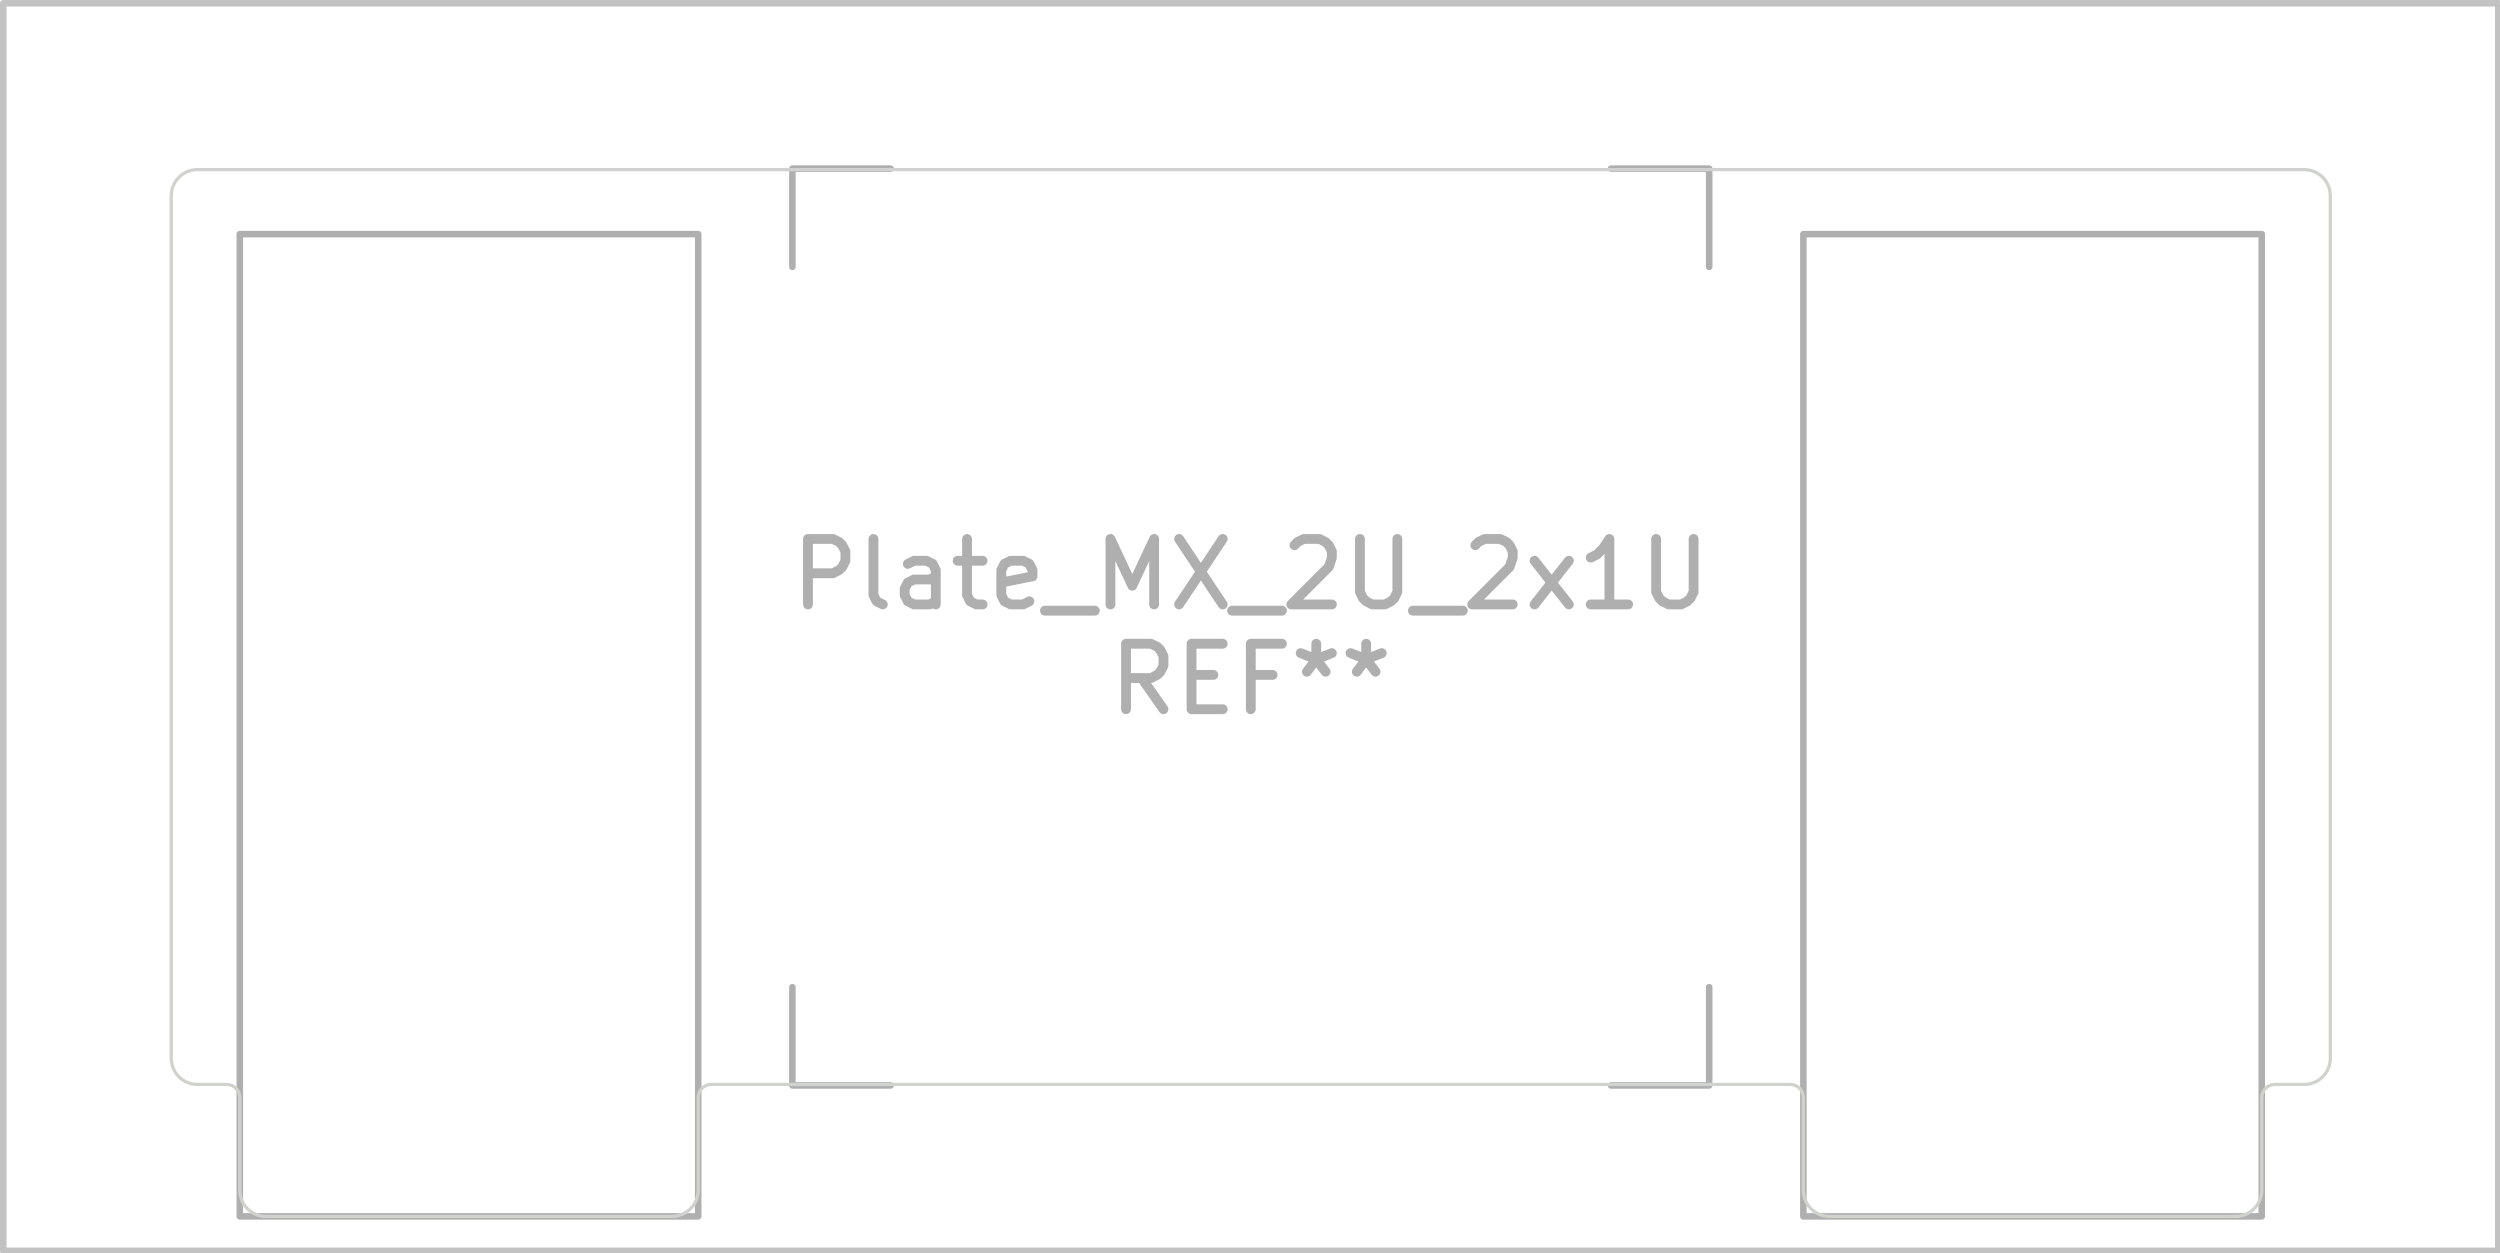
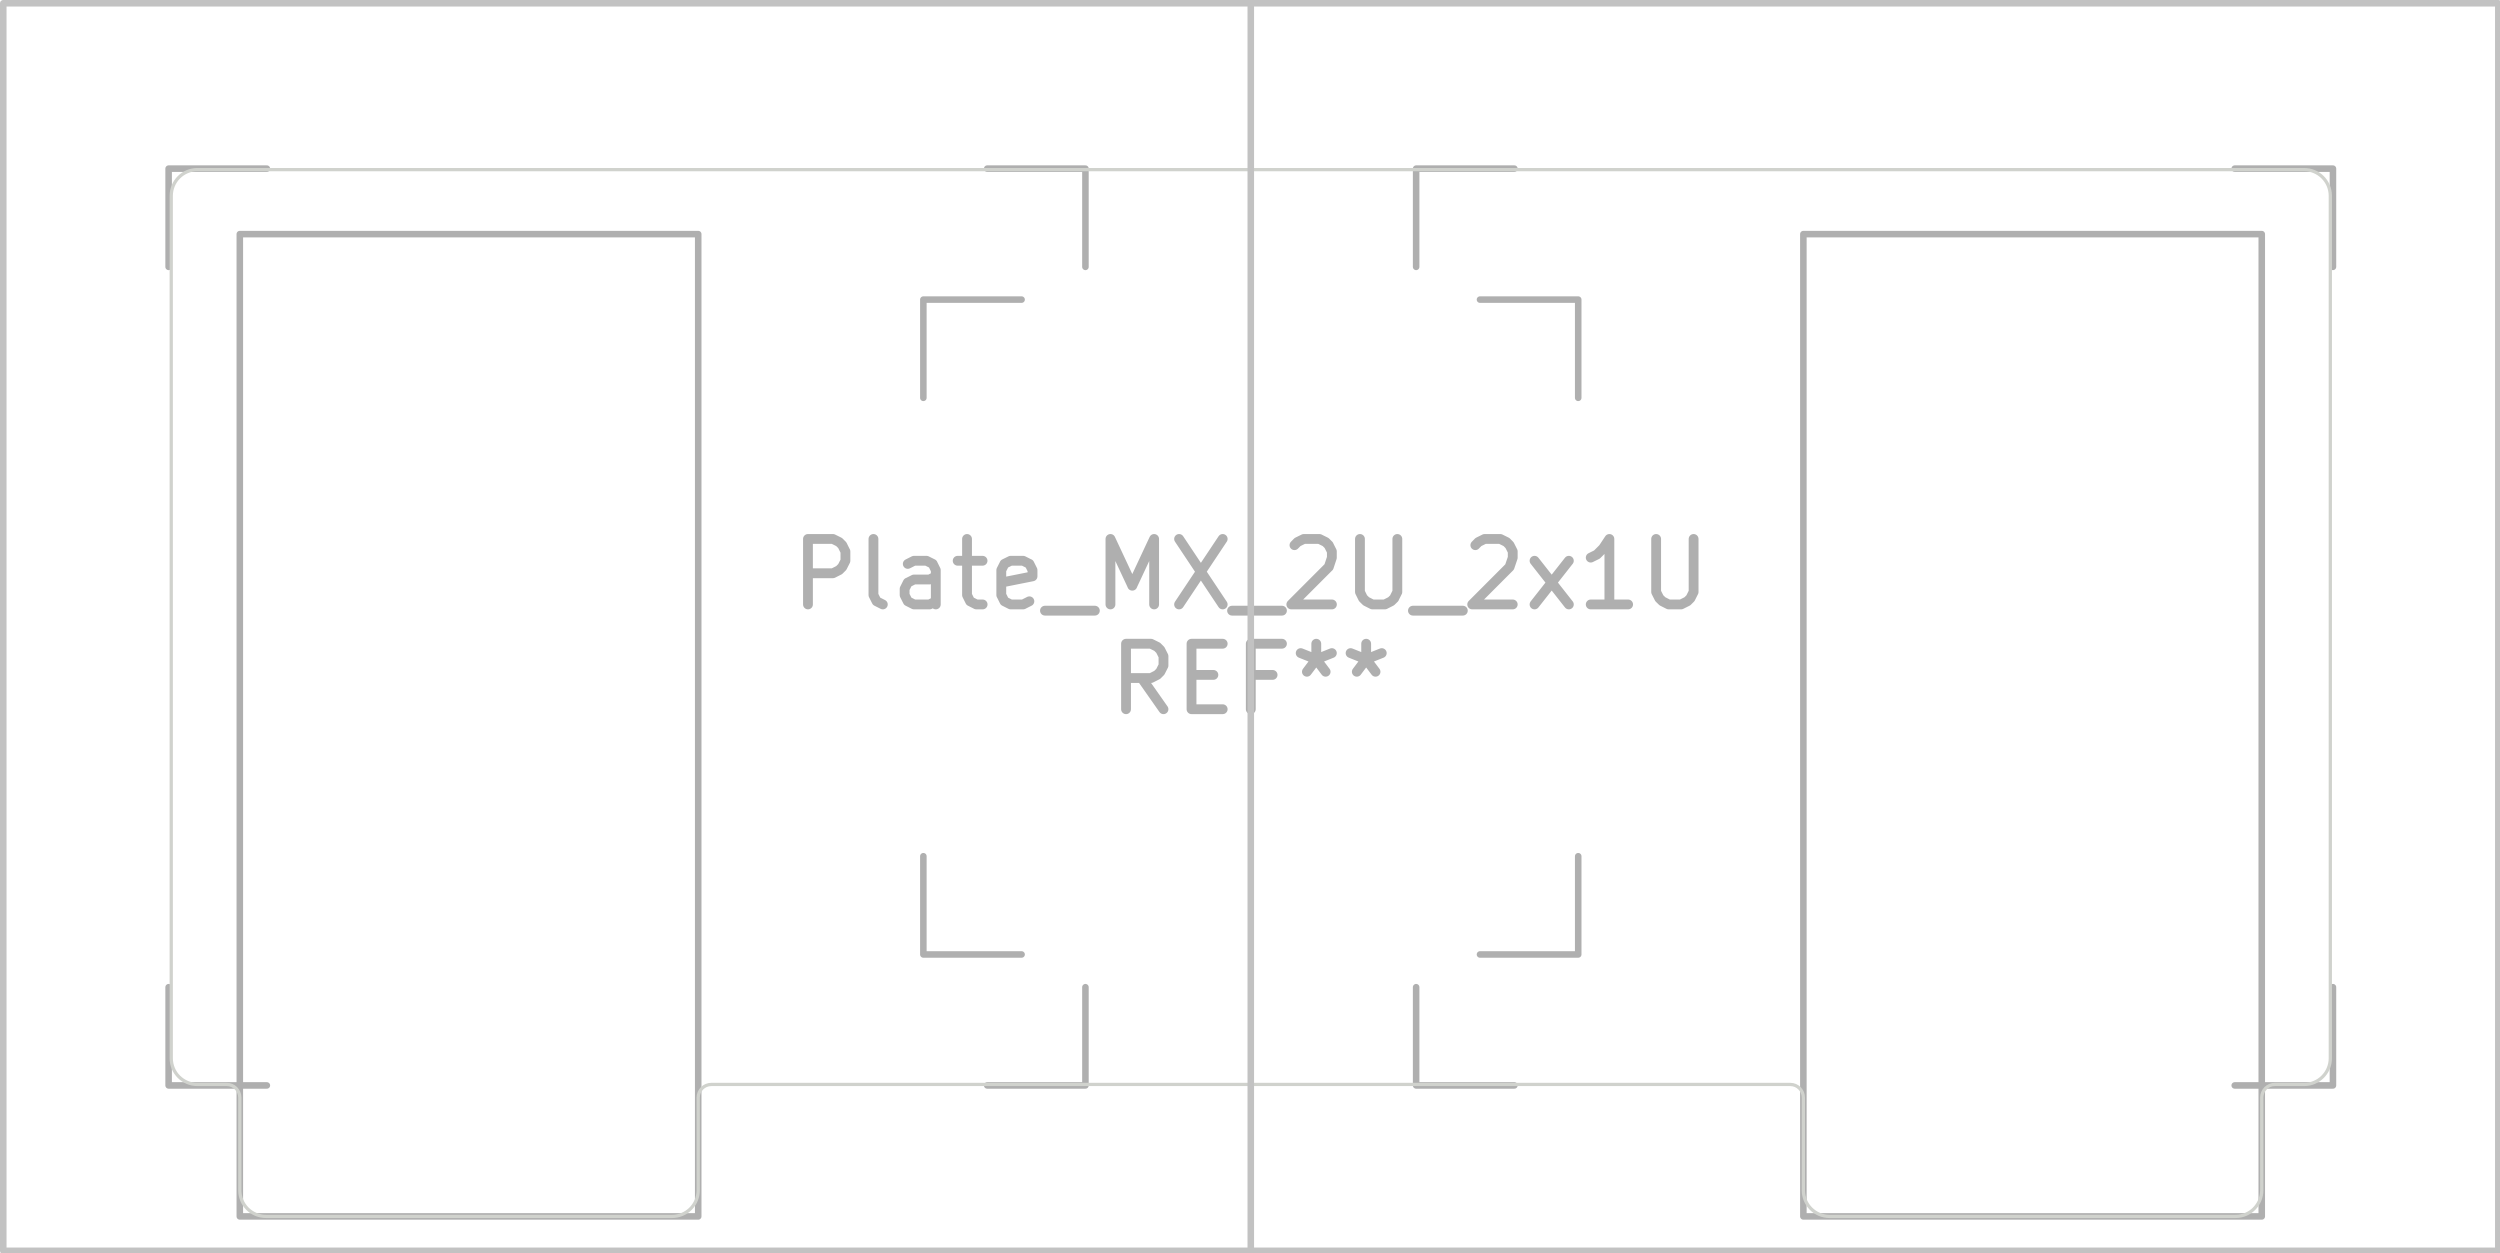
<svg xmlns="http://www.w3.org/2000/svg" width="144.288" height="72.288" viewBox="0 0 38.176 19.126">
  <g style="fill:none;stroke:#afafaf;stroke-width:.15;stroke-opacity:1;stroke-linecap:round;stroke-linejoin:round">
    <g class="stroked-text">
      <path d="M12.338 9.23v-1M12.338 8.23h.381M12.719 8.23l.095.047M12.814 8.277l.048.048M12.862 8.325l.047.095M12.91 8.42v.143M12.91 8.563l-.048.095M12.862 8.658l-.048.048M12.814 8.706l-.095.048M12.719 8.754h-.38M13.481 9.23l-.095-.048M13.386 9.182l-.048-.095M13.338 9.087V8.23M14.29 9.23v-.524M14.29 8.706l-.047-.095M14.243 8.61l-.095-.047M14.148 8.563h-.19M13.957 8.563l-.095.048M14.29 9.182l-.095.048M14.195 9.23h-.238M13.957 9.23l-.095-.048M13.862 9.182l-.048-.095M13.814 9.087v-.095M13.814 8.992l.048-.096M13.862 8.897l.095-.048M13.957 8.849h.238M14.195 8.849l.095-.048M14.624 8.563h.38M14.767 8.23v.857M14.767 9.087l.047.095M14.814 9.182l.095.048M14.91 9.23h.095M15.719 9.182l-.095.048M15.624 9.23h-.19M15.433 9.23l-.095-.048M15.338 9.182l-.047-.095M15.29 9.087v-.381M15.29 8.706l.048-.095M15.338 8.61l.095-.047M15.433 8.563h.19M15.624 8.563l.095.048M15.719 8.61l.048.096M15.767 8.706v.095M15.767 8.801l-.476.095M15.957 9.325h.762M16.957 9.23v-1M16.957 8.23l.334.714M17.29 8.944l.334-.714M17.624 8.23v1M18.005 8.23l.666 1M18.671 8.23l-.666 1M18.814 9.325h.762M19.767 8.325l.047-.048M19.814 8.277l.096-.047M19.91 8.23h.238M20.148 8.23l.095.047M20.243 8.277l.048.048M20.29 8.325l.048.095M20.338 8.42v.095M20.338 8.516l-.047.142M20.29 8.658l-.571.572M19.719 9.23h.62M20.767 8.23v.81M20.767 9.04l.047.095M20.814 9.135l.048.047M20.862 9.182l.095.048M20.957 9.23h.19M21.148 9.23l.095-.048M21.243 9.182l.048-.047M21.29 9.135l.048-.096M21.338 9.04v-.81M21.576 9.325h.762M22.529 8.325l.047-.048M22.576 8.277l.095-.047M22.671 8.23h.239M22.91 8.23l.095.047M23.005 8.277l.047.048M23.052 8.325l.048.095M23.1 8.42v.095M23.1 8.516l-.048.142M23.052 8.658l-.571.572M22.481 9.23h.619M23.433 9.23l.524-.667M23.433 8.563l.524.667M24.862 9.23h-.571M24.576 9.23v-1M24.576 8.23l-.095.143M24.481 8.373l-.095.095M24.386 8.468l-.095.047M25.29 8.23v.81M25.29 9.04l.048.095M25.338 9.135l.048.047M25.386 9.182l.095.048M25.481 9.23h.19M25.671 9.23l.096-.048M25.767 9.182l.047-.047M25.814 9.135l.048-.096M25.862 9.04v-.81" />
    </g>
    <g class="stroked-text">
      <path d="m17.767 10.83-.334-.476M17.195 10.83v-1M17.195 9.83h.381M17.576 9.83l.095.047M17.671 9.877l.048.048M17.719 9.925l.048.095M17.767 10.02v.143M17.767 10.163l-.048.095M17.719 10.258l-.048.048M17.671 10.306l-.095.048M17.576 10.354h-.38M18.195 10.306h.334M18.671 10.83h-.476M18.195 10.83v-1M18.195 9.83h.476M19.433 10.306H19.1M19.1 10.83v-1M19.1 9.83h.476M20.1 9.83v.238M19.862 9.973l.238.095M20.1 10.068l.238-.095M19.957 10.258l.143-.19M20.1 10.068l.143.19M20.862 9.83v.238M20.624 9.973l.238.095M20.862 10.068l.238-.095M20.719 10.258l.143-.19M20.862 10.068l.143.19" />
    </g>
  </g>
  <g style="fill:none;stroke:#afafaf;stroke-width:.1;stroke-opacity:1;stroke-linecap:round;stroke-linejoin:round">
-     <path d="M12.1 2.575v1.5M12.1 2.575h1.5M12.1 15.075v1.5M13.6 16.575h-1.5M24.6 2.575h1.5M26.1 4.075v-1.5M26.1 16.575h-1.5M26.1 16.575v-1.5" />
+     <path d="M2.575 2.575v1.5M2.575 2.575h1.5M2.575 15.075v1.5M4.075 16.575h-1.5M14.1 4.575v1.5M14.1 4.575h1.5M14.1 13.075v1.5M15.075 2.575h1.5M15.6 14.575h-1.5M16.575 4.075v-1.5M16.575 16.575h-1.5M16.575 16.575v-1.5M21.625 2.575v1.5M21.625 2.575h1.5M21.625 15.075v1.5M22.6 4.575h1.5M23.125 16.575h-1.5M24.1 6.075v-1.5M24.1 14.575h-1.5M24.1 14.575v-1.5M34.125 2.575h1.5M35.625 4.075v-1.5M35.625 16.575h-1.5M35.625 16.575v-1.5" />
    <path d="M3.662 3.575h7v15h-7ZM27.538 3.575h7v15h-7Z" style="stroke:#afafaf;stroke-width:.1;stroke-opacity:1;stroke-linecap:round;stroke-linejoin:round;fill:none" />
  </g>
  <g style="fill:none;stroke:#d0d2cd;stroke-width:.05;stroke-opacity:1;stroke-linecap:round;stroke-linejoin:round">
    <path d="M2.615 16.16V2.99M3.015 2.59h32.17M3.462 16.56h-.447M3.662 16.76v1.415M4.062 18.575h6.2M10.662 16.76v1.415M27.338 16.56H10.862M27.538 16.76v1.415M34.138 18.575h-6.2M34.538 16.76v1.415M34.738 16.56h.447M35.585 2.99v13.17M3.015 2.59a.4.4 0 0 0-.4.4M2.615 16.16a.4.4 0 0 0 .4.4M3.662 16.76a.2.2 0 0 0-.2-.2M3.662 18.175a.4.4 0 0 0 .4.4M10.862 16.56a.2.2 0 0 0-.2.2M10.262 18.575a.4.4 0 0 0 .4-.4M27.538 16.76a.2.2 0 0 0-.2-.2M27.538 18.175a.4.4 0 0 0 .4.4M34.738 16.56a.2.2 0 0 0-.2.2M34.138 18.575a.4.4 0 0 0 .4-.4M35.585 2.99a.4.4 0 0 0-.4-.4M35.185 16.56a.4.4 0 0 0 .4-.4" />
-     <path d="M.05.05h38.1V19.1H.05Z" style="stroke:#c2c2c2;stroke-width:.1;stroke-opacity:1;stroke-linecap:round;stroke-linejoin:round;fill:none" />
+     <path d="M.05.05H19.1V19.1H.05ZM19.1.05h19.05V19.1H19.1Z" style="stroke:#c2c2c2;stroke-width:.1;stroke-opacity:1;stroke-linecap:round;stroke-linejoin:round;fill:none" />
  </g>
</svg>
